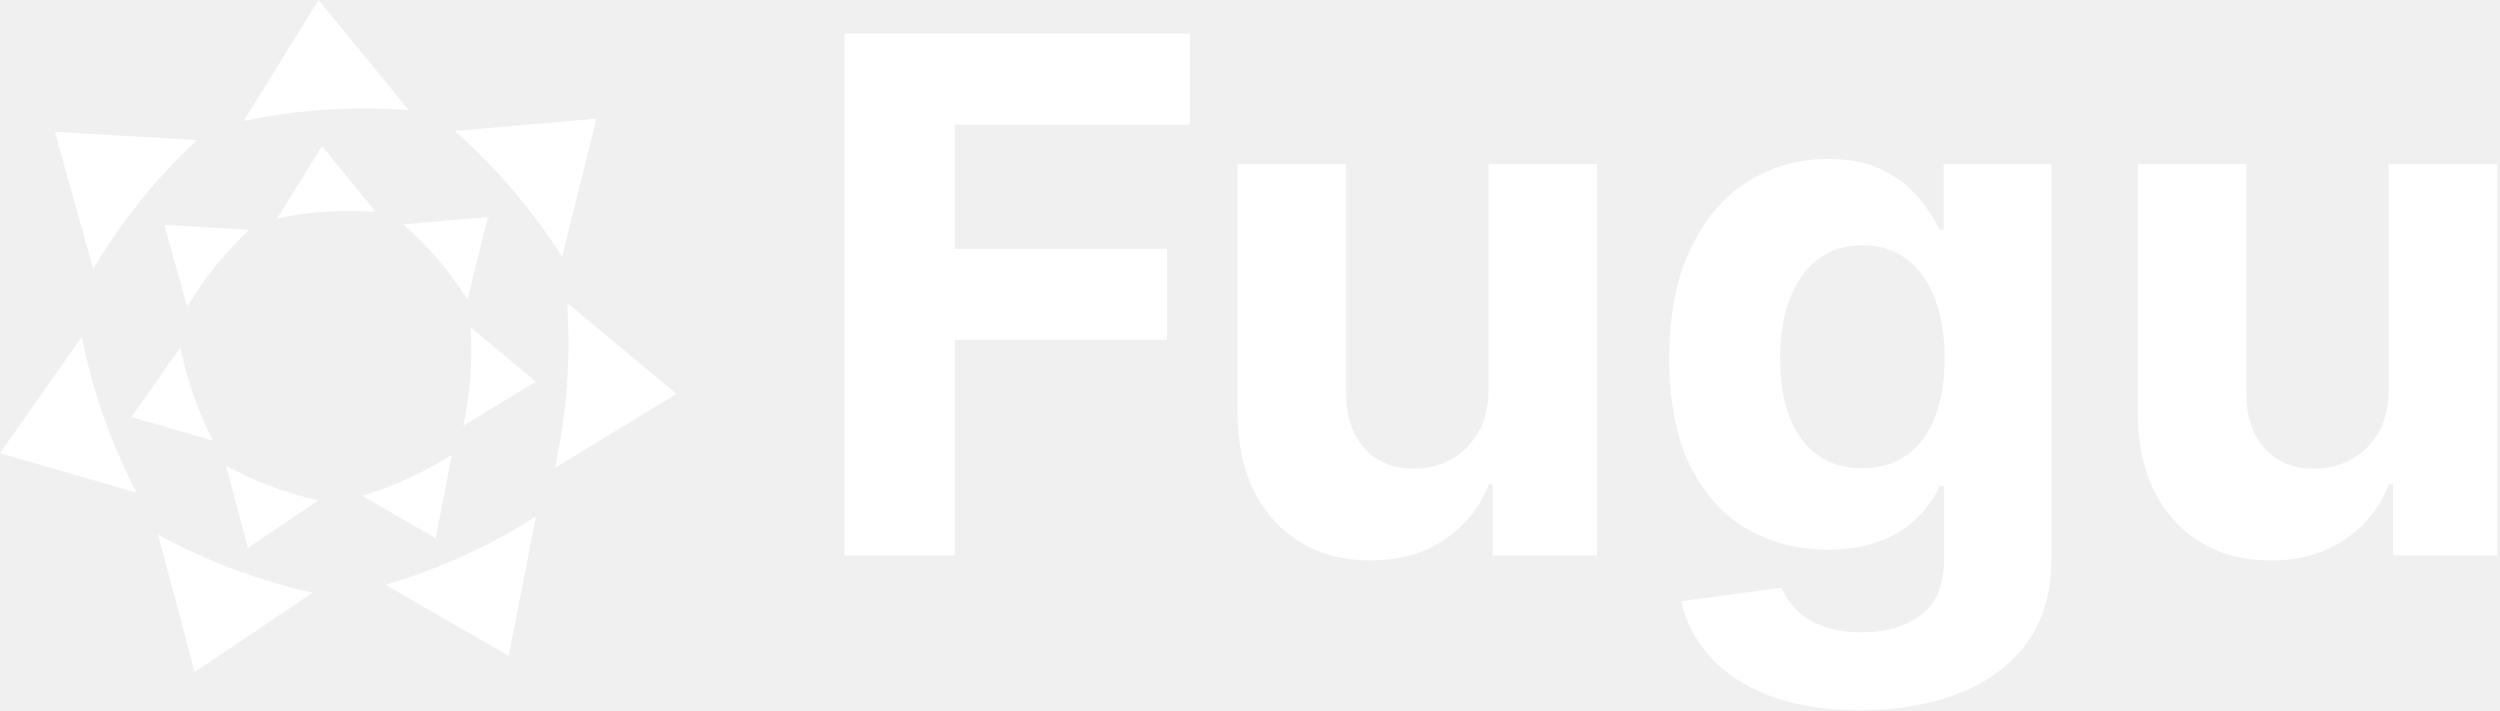
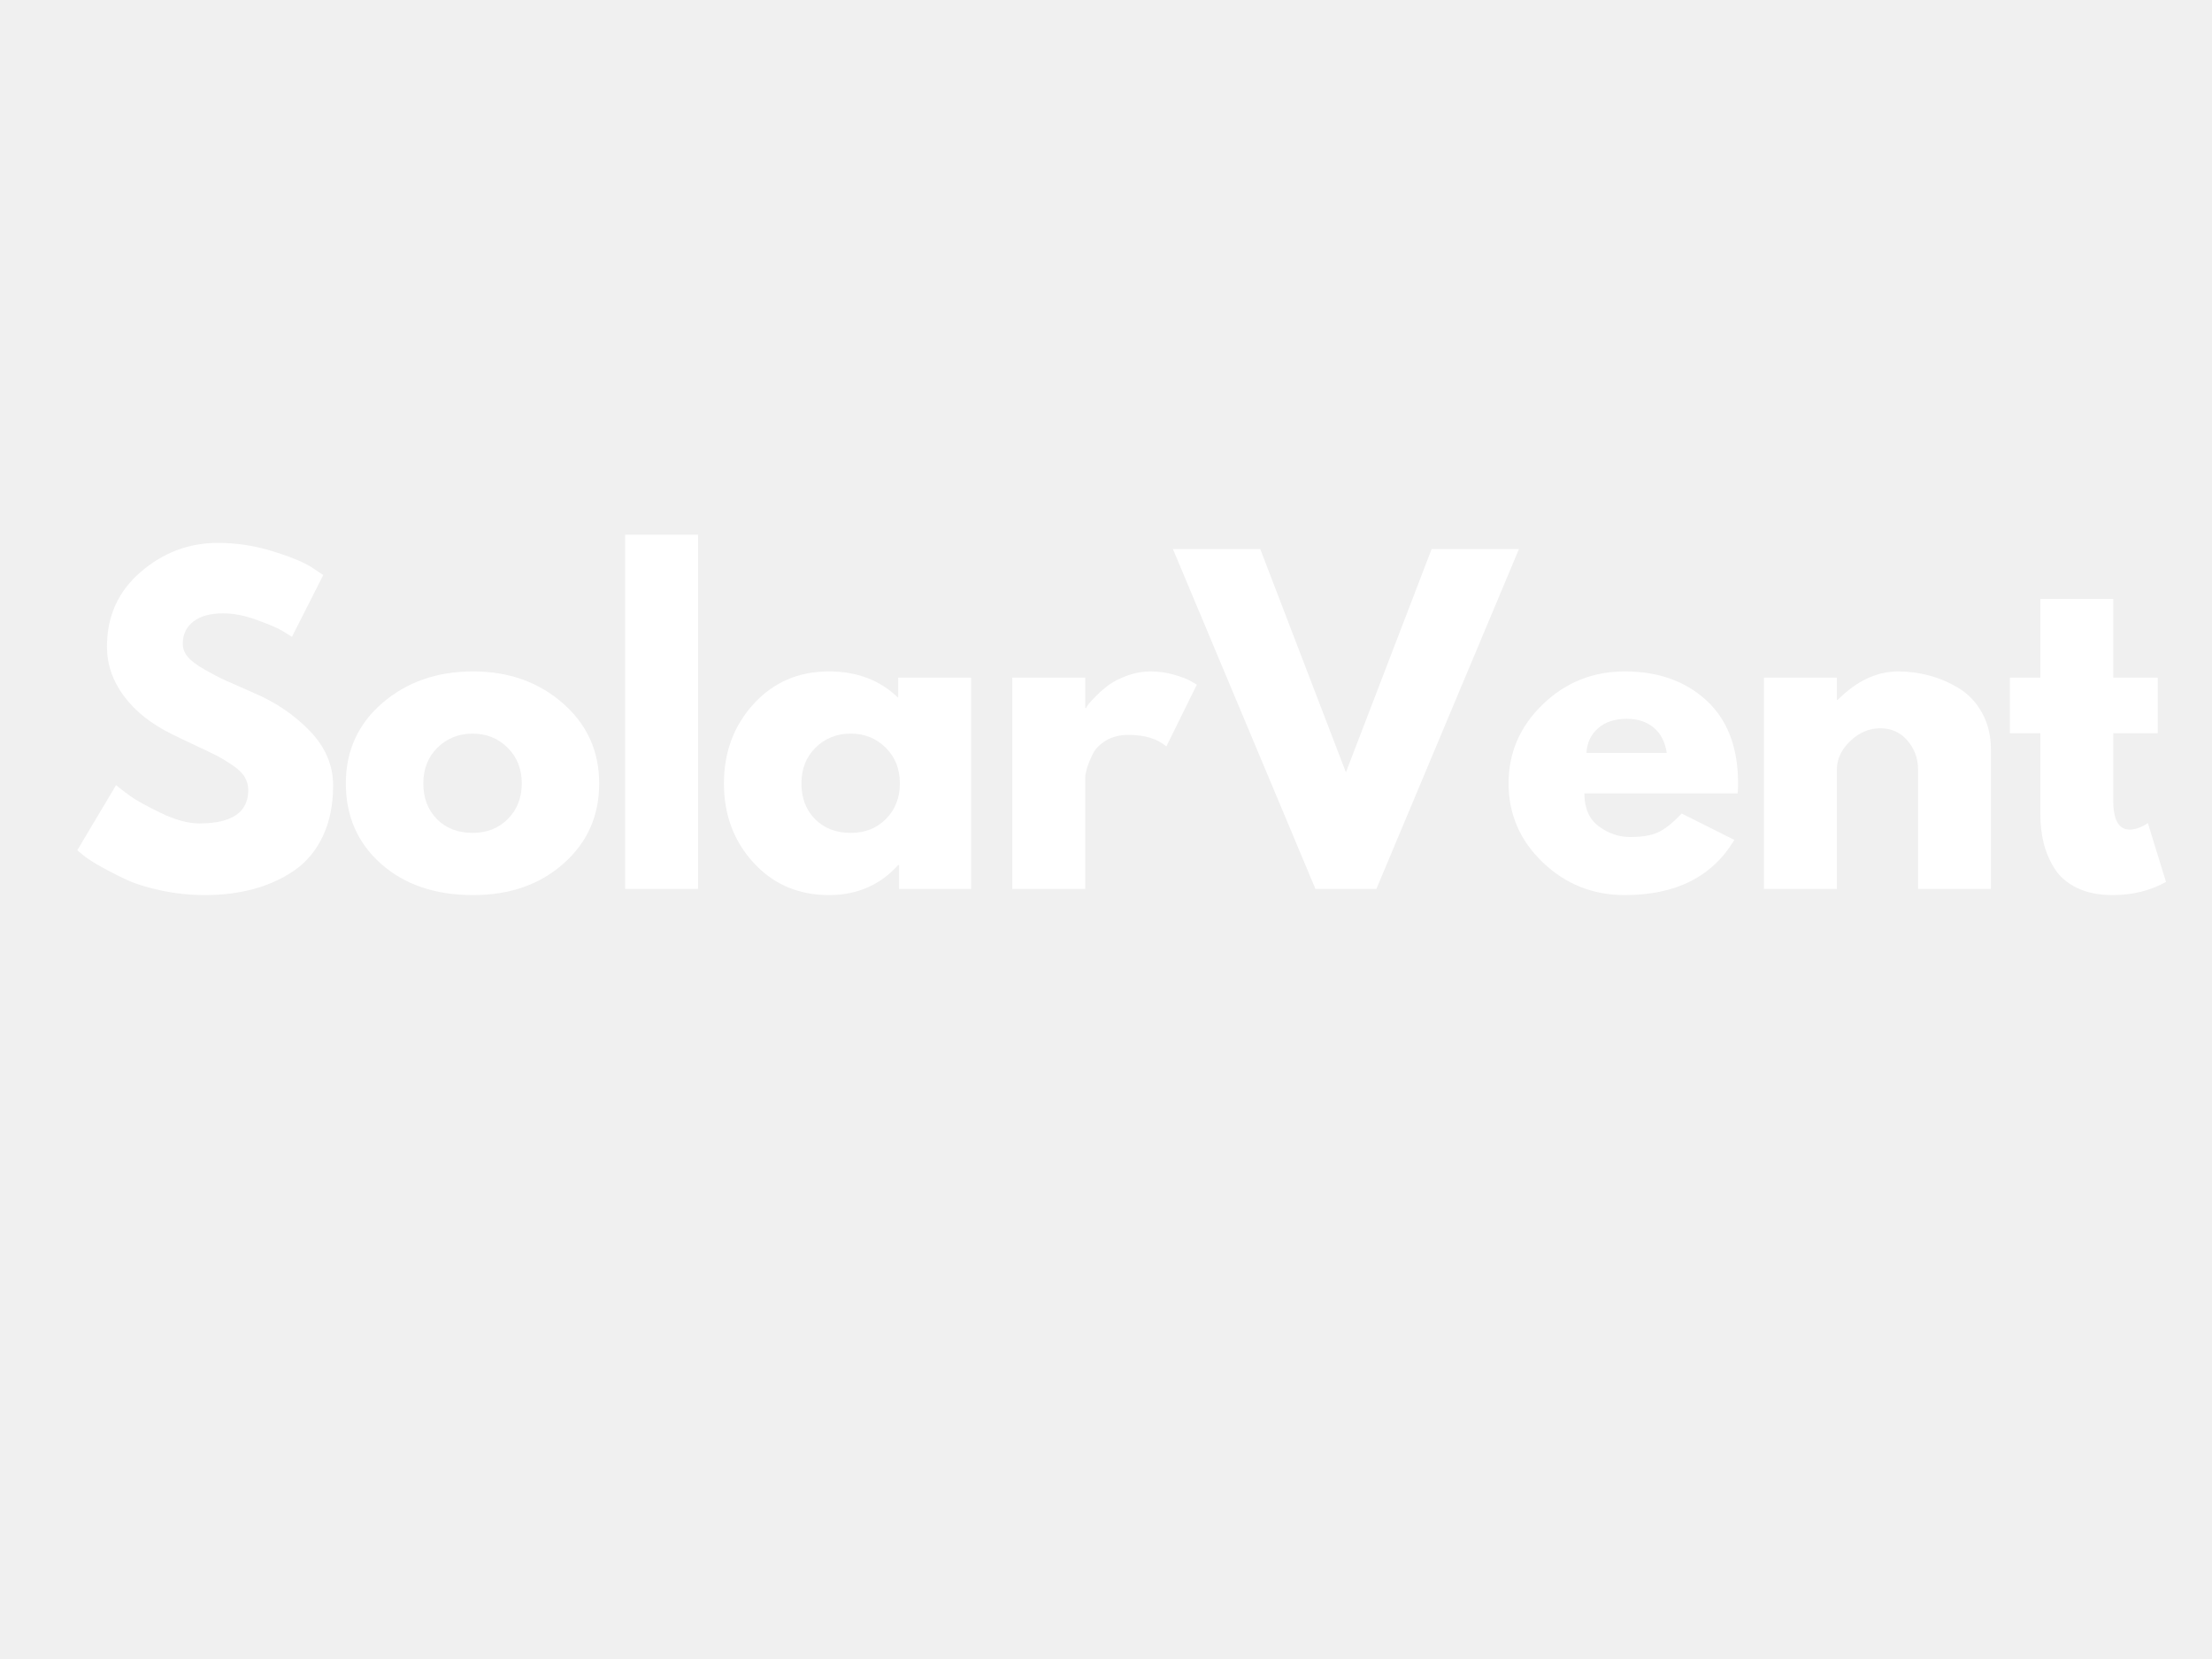
- <svg xmlns="http://www.w3.org/2000/svg" width="88" height="25" viewBox="0 0 88 25" fill="none">
-   <path d="M6.934 4.93L1.931 4.643L3.281 9.464C4.276 7.784 5.508 6.257 6.934 4.93Z" fill="white" />
-   <path d="M14.388 3.877L11.213 -1.8154e-05L8.578 4.257C10.488 3.853 12.446 3.726 14.388 3.877Z" fill="white" />
-   <path d="M19.785 9.039L20.993 4.177L16.005 4.61C17.471 5.899 18.744 7.393 19.785 9.039Z" fill="white" />
-   <path d="M19.531 16.47L23.811 13.866L19.962 10.663C20.097 12.611 19.95 14.568 19.531 16.47Z" fill="white" />
-   <path d="M13.568 20.584L17.908 23.087L18.867 18.173C17.224 19.227 15.437 20.038 13.568 20.584Z" fill="white" />
-   <path d="M5.559 18.815L6.854 23.655L11.009 20.861C9.102 20.443 7.266 19.752 5.559 18.815Z" fill="white" />
-   <path d="M2.881 11.851L-8.78902e-05 15.951L4.809 17.345C3.906 15.614 3.257 13.762 2.881 11.851Z" fill="white" />
-   <path d="M8.773 8.09L5.783 7.918L6.59 10.8C7.185 9.796 7.921 8.883 8.773 8.09Z" fill="white" />
-   <path d="M13.229 7.46L11.331 5.142L9.756 7.687C10.898 7.446 12.068 7.37 13.229 7.46Z" fill="white" />
-   <path d="M16.456 10.546L17.178 7.639L14.196 7.899C15.073 8.669 15.834 9.562 16.456 10.546Z" fill="white" />
-   <path d="M16.304 14.988L18.863 13.432L16.562 11.517C16.643 12.681 16.555 13.851 16.304 14.988Z" fill="white" />
-   <path d="M12.739 17.448L15.334 18.944L15.907 16.007C14.925 16.637 13.857 17.122 12.739 17.448Z" fill="white" />
-   <path d="M7.951 16.39L8.726 19.284L11.21 17.614C10.069 17.364 8.971 16.951 7.951 16.39Z" fill="white" />
-   <path d="M6.35 12.227L4.628 14.678L7.503 15.512C6.963 14.477 6.575 13.37 6.35 12.227Z" fill="white" />
-   <path d="M29.725 19.548V1.183H41.885V4.384H33.608V8.76H41.078V11.961H33.608V19.548H29.725Z" fill="white" />
-   <path d="M52.395 13.683V5.774H56.215V19.548H52.547V17.046H52.404C52.093 17.853 51.575 18.502 50.852 18.992C50.135 19.482 49.259 19.727 48.225 19.727C47.304 19.727 46.494 19.518 45.795 19.099C45.095 18.681 44.548 18.086 44.154 17.315C43.765 16.544 43.568 15.62 43.562 14.544V5.774H47.382V13.862C47.388 14.675 47.606 15.318 48.036 15.79C48.467 16.263 49.044 16.499 49.767 16.499C50.227 16.499 50.658 16.394 51.058 16.185C51.459 15.97 51.782 15.653 52.027 15.234C52.278 14.816 52.401 14.299 52.395 13.683Z" fill="white" />
-   <path d="M65.476 25C64.238 25 63.177 24.829 62.292 24.489C61.413 24.154 60.714 23.697 60.194 23.117C59.674 22.537 59.336 21.885 59.181 21.162L62.714 20.687C62.821 20.962 62.992 21.219 63.225 21.458C63.458 21.697 63.766 21.888 64.148 22.032C64.537 22.181 65.009 22.256 65.565 22.256C66.396 22.256 67.081 22.053 67.619 21.646C68.163 21.246 68.435 20.573 68.435 19.628V17.109H68.273C68.106 17.491 67.855 17.853 67.52 18.194C67.185 18.534 66.755 18.812 66.229 19.028C65.703 19.243 65.075 19.351 64.346 19.351C63.312 19.351 62.37 19.111 61.521 18.633C60.678 18.149 60.006 17.41 59.503 16.418C59.007 15.42 58.759 14.158 58.759 12.634C58.759 11.074 59.013 9.77 59.521 8.724C60.029 7.678 60.705 6.895 61.548 6.375C62.397 5.855 63.327 5.595 64.337 5.595C65.108 5.595 65.754 5.726 66.274 5.989C66.794 6.246 67.212 6.569 67.529 6.958C67.852 7.34 68.1 7.717 68.273 8.087H68.417V5.774H72.21V19.682C72.21 20.854 71.923 21.834 71.349 22.623C70.775 23.413 69.98 24.005 68.964 24.399C67.954 24.8 66.791 25 65.476 25ZM65.556 16.481C66.172 16.481 66.692 16.328 67.117 16.024C67.547 15.713 67.876 15.27 68.103 14.696C68.336 14.117 68.453 13.423 68.453 12.616C68.453 11.809 68.339 11.11 68.112 10.518C67.885 9.92 67.556 9.456 67.126 9.128C66.695 8.799 66.172 8.634 65.556 8.634C64.929 8.634 64.4 8.805 63.969 9.146C63.539 9.48 63.213 9.947 62.992 10.544C62.77 11.142 62.66 11.833 62.66 12.616C62.66 13.411 62.77 14.099 62.992 14.678C63.219 15.252 63.545 15.698 63.969 16.015C64.4 16.326 64.929 16.481 65.556 16.481Z" fill="white" />
-   <path d="M84.083 13.683V5.774H87.903V19.548H84.235V17.046H84.092C83.781 17.853 83.264 18.502 82.54 18.992C81.823 19.482 80.947 19.727 79.913 19.727C78.992 19.727 78.182 19.518 77.483 19.099C76.784 18.681 76.237 18.086 75.842 17.315C75.453 16.544 75.256 15.62 75.25 14.544V5.774H79.07V13.862C79.076 14.675 79.294 15.318 79.725 15.79C80.155 16.263 80.732 16.499 81.456 16.499C81.916 16.499 82.346 16.394 82.747 16.185C83.147 15.97 83.47 15.653 83.715 15.234C83.966 14.816 84.089 14.299 84.083 13.683Z" fill="white" />
+ <svg xmlns="http://www.w3.org/2000/svg" width="800" zoomAndPan="magnify" viewBox="0 0 600 450" height="600" preserveAspectRatio="xMidYMid meet" version="1.0">
+   <defs>
+     <g />
+   </defs>
+   <g fill="#ffffff" fill-opacity="1">
+     <g transform="translate(18.40352, 241.1193)">
+       <g>
+         <path d="M 40.672 -93.859 C 45.66 -93.859 50.535 -93.129 55.297 -91.672 C 60.066 -90.223 63.609 -88.789 65.922 -87.375 L 69.281 -85.141 L 60.781 -68.375 C 60.113 -68.82 59.18 -69.398 57.984 -70.109 C 56.797 -70.816 54.562 -71.766 51.281 -72.953 C 48.008 -74.148 44.957 -74.75 42.125 -74.75 C 38.625 -74.75 35.922 -74.004 34.016 -72.516 C 32.117 -71.023 31.172 -69.016 31.172 -66.484 C 31.172 -65.211 31.617 -64.035 32.516 -62.953 C 33.41 -61.879 34.938 -60.727 37.094 -59.5 C 39.258 -58.27 41.16 -57.281 42.797 -56.531 C 44.43 -55.789 46.961 -54.676 50.391 -53.188 C 56.348 -50.656 61.43 -47.207 65.641 -42.844 C 69.848 -38.488 71.953 -33.555 71.953 -28.047 C 71.953 -22.754 71.004 -18.133 69.109 -14.188 C 67.211 -10.238 64.602 -7.145 61.281 -4.906 C 57.969 -2.676 54.301 -1.023 50.281 0.047 C 46.258 1.129 41.898 1.672 37.203 1.672 C 33.18 1.672 29.234 1.258 25.359 0.438 C 21.484 -0.375 18.242 -1.395 15.641 -2.625 C 13.035 -3.852 10.688 -5.062 8.594 -6.25 C 6.508 -7.445 4.984 -8.457 4.016 -9.281 L 2.562 -10.5 L 13.078 -28.156 C 13.961 -27.414 15.188 -26.469 16.75 -25.312 C 18.32 -24.156 21.098 -22.609 25.078 -20.672 C 29.066 -18.734 32.586 -17.766 35.641 -17.766 C 44.504 -17.766 48.938 -20.781 48.938 -26.812 C 48.938 -28.082 48.617 -29.254 47.984 -30.328 C 47.359 -31.41 46.242 -32.492 44.641 -33.578 C 43.035 -34.66 41.617 -35.516 40.391 -36.141 C 39.16 -36.773 37.148 -37.742 34.359 -39.047 C 31.566 -40.348 29.5 -41.336 28.156 -42.016 C 22.57 -44.766 18.25 -48.207 15.188 -52.344 C 12.133 -56.477 10.609 -60.93 10.609 -65.703 C 10.609 -73.973 13.66 -80.734 19.766 -85.984 C 25.879 -91.234 32.848 -93.859 40.672 -93.859 Z M 40.672 -93.859 " />
+       </g>
+     </g>
+   </g>
+   <g fill="#ffffff" fill-opacity="1">
+     <g transform="translate(91.24583, 241.1193)">
+       <g>
+         <path d="M 12.109 -6.812 C 5.742 -12.477 2.562 -19.742 2.562 -28.609 C 2.562 -37.473 5.875 -44.754 12.5 -50.453 C 19.133 -56.148 27.332 -59 37.094 -59 C 46.707 -59 54.805 -56.129 61.391 -50.391 C 67.984 -44.648 71.281 -37.383 71.281 -28.594 C 71.281 -19.812 68.055 -12.57 61.609 -6.875 C 55.172 -1.176 47 1.672 37.094 1.672 C 26.812 1.672 18.484 -1.156 12.109 -6.812 Z M 27.422 -38.328 C 24.859 -35.797 23.578 -32.555 23.578 -28.609 C 23.578 -24.66 24.805 -21.438 27.266 -18.938 C 29.723 -16.445 32.961 -15.203 36.984 -15.203 C 40.859 -15.203 44.039 -16.469 46.531 -19 C 49.031 -21.531 50.281 -24.734 50.281 -28.609 C 50.281 -32.555 48.992 -35.797 46.422 -38.328 C 43.859 -40.859 40.711 -42.125 36.984 -42.125 C 33.18 -42.125 29.992 -40.859 27.422 -38.328 Z M 27.422 -38.328 " />
+       </g>
+     </g>
+   </g>
+   <g fill="#ffffff" fill-opacity="1">
+     <g transform="translate(162.8592, 241.1193)">
+       <g>
+         <path d="M 6.703 0 L 6.703 -96.094 L 26.484 -96.094 L 26.484 0 Z M 6.703 0 " />
+       </g>
+     </g>
+   </g>
+   <g fill="#ffffff" fill-opacity="1">
+     <g transform="translate(193.8059, 241.1193)">
+       <g>
+         <path d="M 10.609 -7.094 C 5.242 -12.938 2.562 -20.102 2.562 -28.594 C 2.562 -37.094 5.242 -44.285 10.609 -50.172 C 15.973 -56.055 22.789 -59 31.062 -59 C 38.656 -59 44.91 -56.613 49.828 -51.844 L 49.828 -57.312 L 69.609 -57.312 L 69.609 0 L 50.062 0 L 50.062 -6.484 L 49.828 -6.484 C 44.91 -1.047 38.656 1.672 31.062 1.672 C 22.789 1.672 15.973 -1.25 10.609 -7.094 Z M 27.422 -38.328 C 24.859 -35.797 23.578 -32.555 23.578 -28.609 C 23.578 -24.66 24.805 -21.438 27.266 -18.938 C 29.723 -16.445 32.961 -15.203 36.984 -15.203 C 40.859 -15.203 44.039 -16.469 46.531 -19 C 49.031 -21.531 50.281 -24.734 50.281 -28.609 C 50.281 -32.555 48.992 -35.797 46.422 -38.328 C 43.859 -40.859 40.711 -42.125 36.984 -42.125 C 33.18 -42.125 29.992 -40.859 27.422 -38.328 Z M 27.422 -38.328 " />
+       </g>
+     </g>
+   </g>
+   <g fill="#ffffff" fill-opacity="1">
+     <g transform="translate(267.8771, 241.1193)">
+       <g>
+         <path d="M 6.703 0 L 6.703 -57.312 L 26.484 -57.312 L 26.484 -49.047 L 26.703 -49.047 C 26.848 -49.348 27.086 -49.723 27.422 -50.172 C 27.766 -50.617 28.492 -51.398 29.609 -52.516 C 30.723 -53.629 31.91 -54.633 33.172 -55.531 C 34.441 -56.426 36.082 -57.227 38.094 -57.938 C 40.113 -58.645 42.164 -59 44.25 -59 C 46.406 -59 48.523 -58.695 50.609 -58.094 C 52.703 -57.5 54.234 -56.906 55.203 -56.312 L 56.766 -55.422 L 48.5 -38.656 C 46.039 -40.738 42.613 -41.781 38.219 -41.781 C 35.832 -41.781 33.781 -41.258 32.062 -40.219 C 30.352 -39.176 29.145 -37.91 28.438 -36.422 C 27.727 -34.93 27.223 -33.664 26.922 -32.625 C 26.629 -31.582 26.484 -30.766 26.484 -30.172 L 26.484 0 Z M 6.703 0 " />
+       </g>
+     </g>
+   </g>
+   <g fill="#ffffff" fill-opacity="1">
+     <g transform="translate(321.2798, 241.1193)">
+       <g>
+         <path d="M 35.531 0 L -3.125 -92.188 L 20.562 -92.188 L 43.797 -31.625 L 67.047 -92.188 L 90.734 -92.188 L 52.062 0 Z M 35.531 0 " />
+       </g>
+     </g>
+   </g>
+   <g fill="#ffffff" fill-opacity="1">
+     <g transform="translate(406.635, 241.1193)">
+       <g>
+         <path d="M 64.688 -25.922 L 23.125 -25.922 C 23.125 -21.898 24.426 -18.922 27.031 -16.984 C 29.645 -15.047 32.477 -14.078 35.531 -14.078 C 38.738 -14.078 41.27 -14.504 43.125 -15.359 C 44.988 -16.211 47.113 -17.91 49.5 -20.453 L 63.797 -13.297 C 57.836 -3.316 47.93 1.672 34.078 1.672 C 25.441 1.672 18.031 -1.285 11.844 -7.203 C 5.656 -13.129 2.562 -20.266 2.562 -28.609 C 2.562 -36.953 5.656 -44.102 11.844 -50.062 C 18.031 -56.02 25.441 -59 34.078 -59 C 43.16 -59 50.551 -56.367 56.25 -51.109 C 61.957 -45.859 64.812 -38.359 64.812 -28.609 C 64.812 -27.266 64.77 -26.367 64.688 -25.922 Z M 23.688 -36.875 L 45.469 -36.875 C 45.031 -39.852 43.859 -42.141 41.953 -43.734 C 40.055 -45.336 37.617 -46.141 34.641 -46.141 C 31.359 -46.141 28.75 -45.281 26.812 -43.562 C 24.875 -41.852 23.832 -39.625 23.688 -36.875 Z M 23.688 -36.875 " />
+       </g>
+     </g>
+   </g>
+   <g fill="#ffffff" fill-opacity="1">
+     <g transform="translate(471.7685, 241.1193)">
+       <g>
+         <path d="M 6.703 0 L 6.703 -57.312 L 26.484 -57.312 L 26.484 -51.281 L 26.703 -51.281 C 31.848 -56.426 37.32 -59 43.125 -59 C 45.957 -59 48.77 -58.625 51.562 -57.875 C 54.352 -57.133 57.035 -55.977 59.609 -54.406 C 62.18 -52.844 64.266 -50.629 65.859 -47.766 C 67.461 -44.898 68.266 -41.566 68.266 -37.766 L 68.266 0 L 48.5 0 L 48.5 -32.406 C 48.5 -35.383 47.547 -37.988 45.641 -40.219 C 43.742 -42.457 41.27 -43.578 38.219 -43.578 C 35.238 -43.578 32.535 -42.422 30.109 -40.109 C 27.691 -37.805 26.484 -35.238 26.484 -32.406 L 26.484 0 Z M 6.703 0 " />
+       </g>
+     </g>
+   </g>
+   <g fill="#ffffff" fill-opacity="1">
+     <g transform="translate(543.3819, 241.1193)">
+       <g>
+         <path d="M 10.062 -57.312 L 10.062 -78.656 L 29.828 -78.656 L 29.828 -57.312 L 41.906 -57.312 L 41.906 -42.234 L 29.828 -42.234 L 29.828 -24.016 C 29.828 -18.734 31.316 -16.094 34.297 -16.094 C 35.047 -16.094 35.828 -16.238 36.641 -16.531 C 37.461 -16.832 38.098 -17.133 38.547 -17.438 L 39.219 -17.875 L 44.141 -1.906 C 39.891 0.477 35.047 1.672 29.609 1.672 C 25.879 1.672 22.676 1.02 20 -0.281 C 17.32 -1.582 15.289 -3.332 13.906 -5.531 C 12.531 -7.727 11.547 -10.035 10.953 -12.453 C 10.359 -14.879 10.062 -17.469 10.062 -20.219 L 10.062 -42.234 L 1.781 -42.234 L 1.781 -57.312 Z M 10.062 -57.312 " />
+       </g>
+     </g>
+   </g>
</svg>
